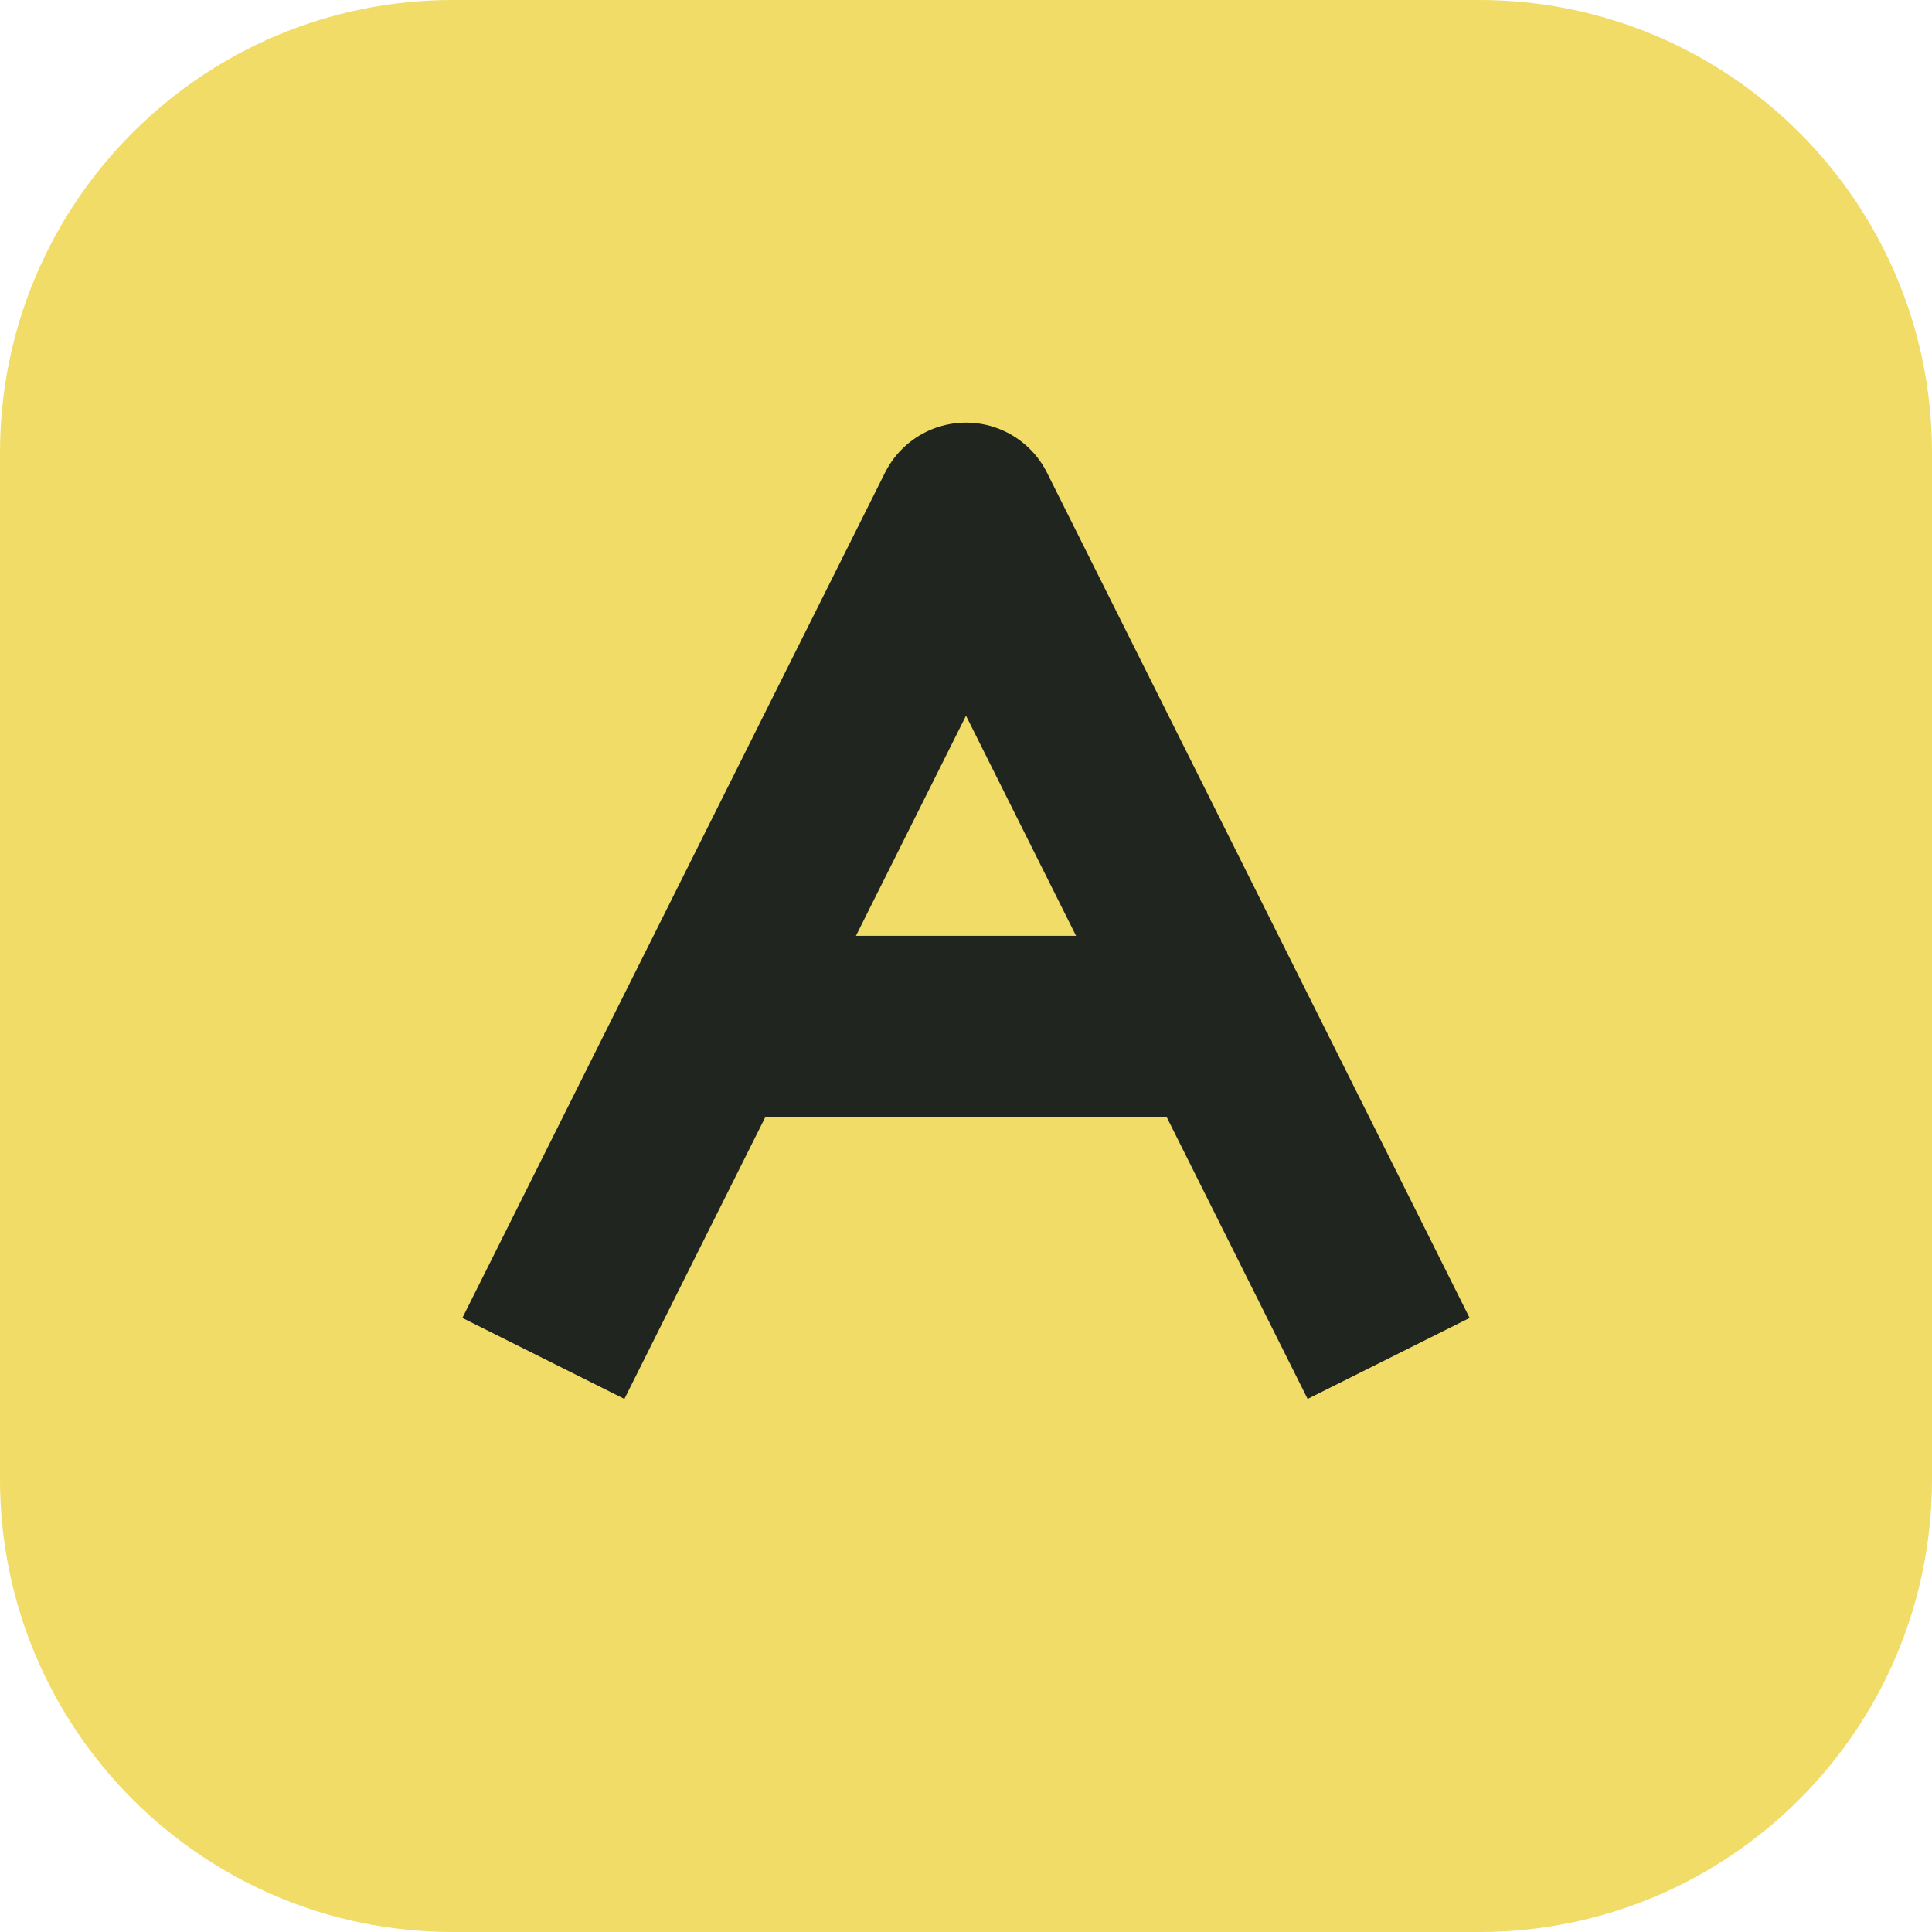
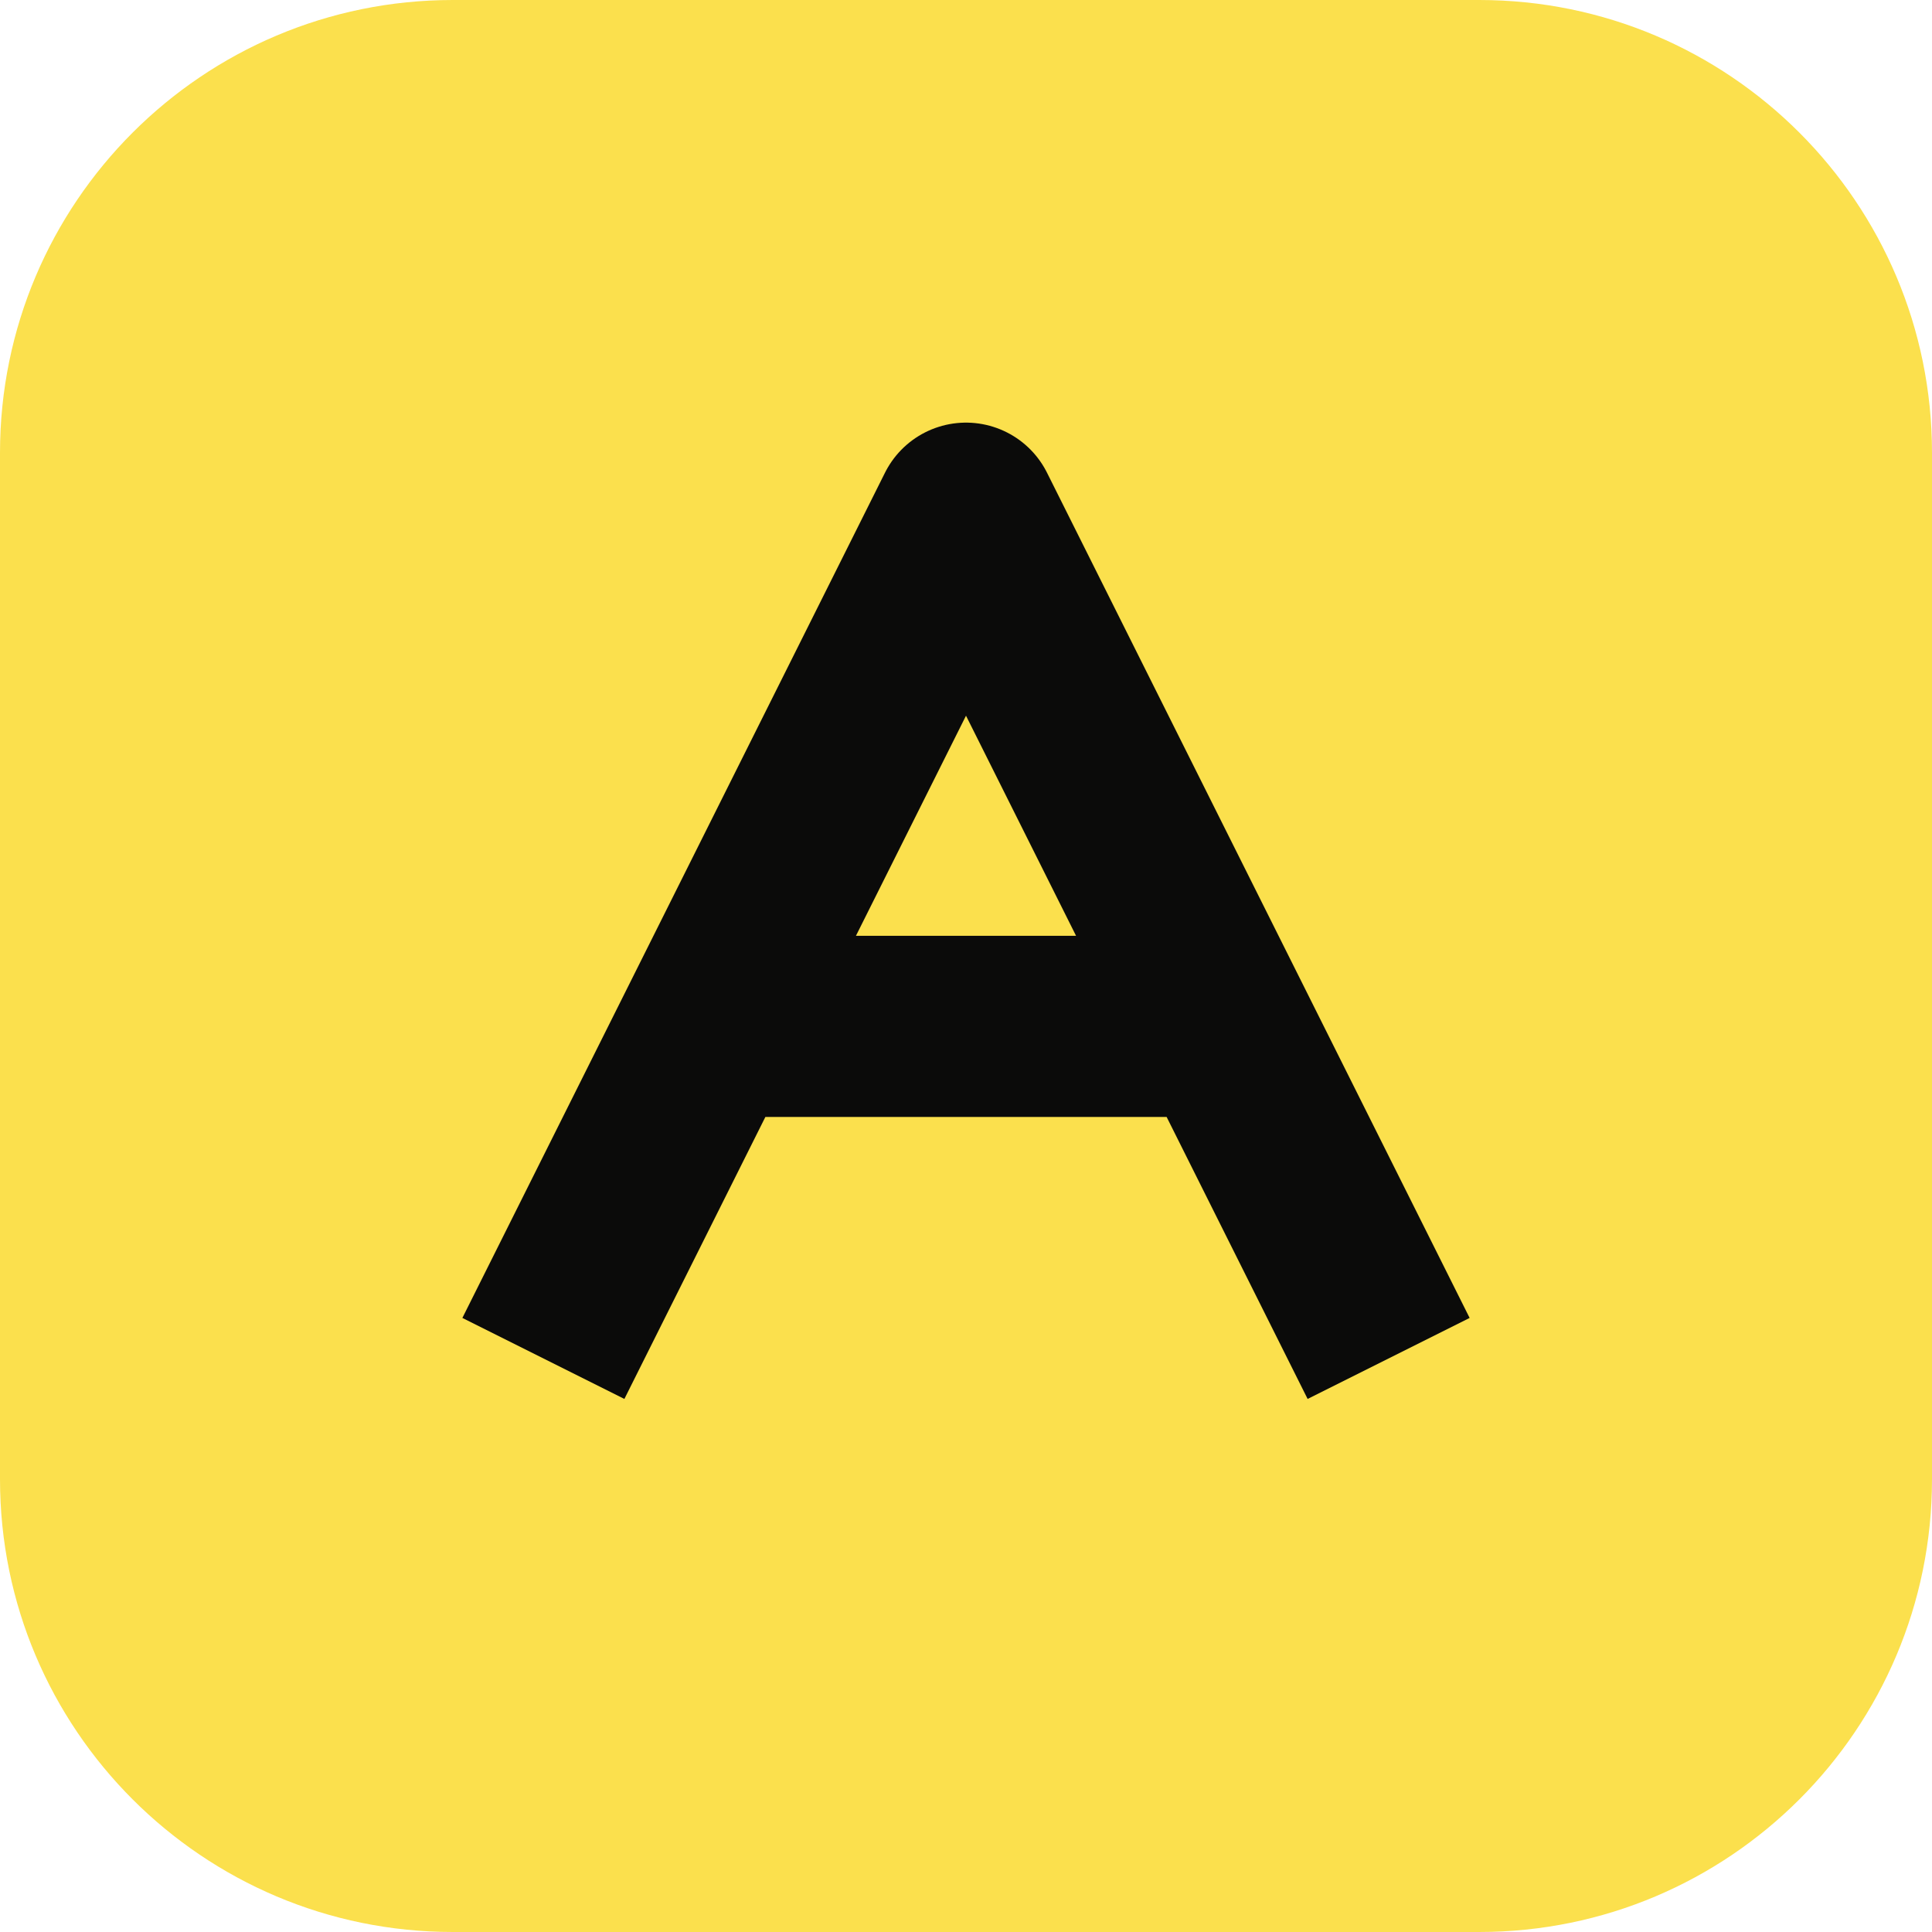
<svg xmlns="http://www.w3.org/2000/svg" viewBox="0 0 64 64">
-   <rect width="64" height="64" rx="15" fill="#f0dc66" />
-   <path d="M18 45 32 17l14 28M24 34h16" fill="none" stroke="#20251f" stroke-width="6" stroke-linejoin="round" />
+   <rect width="64" height="64" rx="15" fill="#fbe04d" />
+   <path d="M18 45 32 17l14 28M24 34h16" fill="none" stroke="#0b0b0a" stroke-width="6" stroke-linejoin="round" />
</svg>
